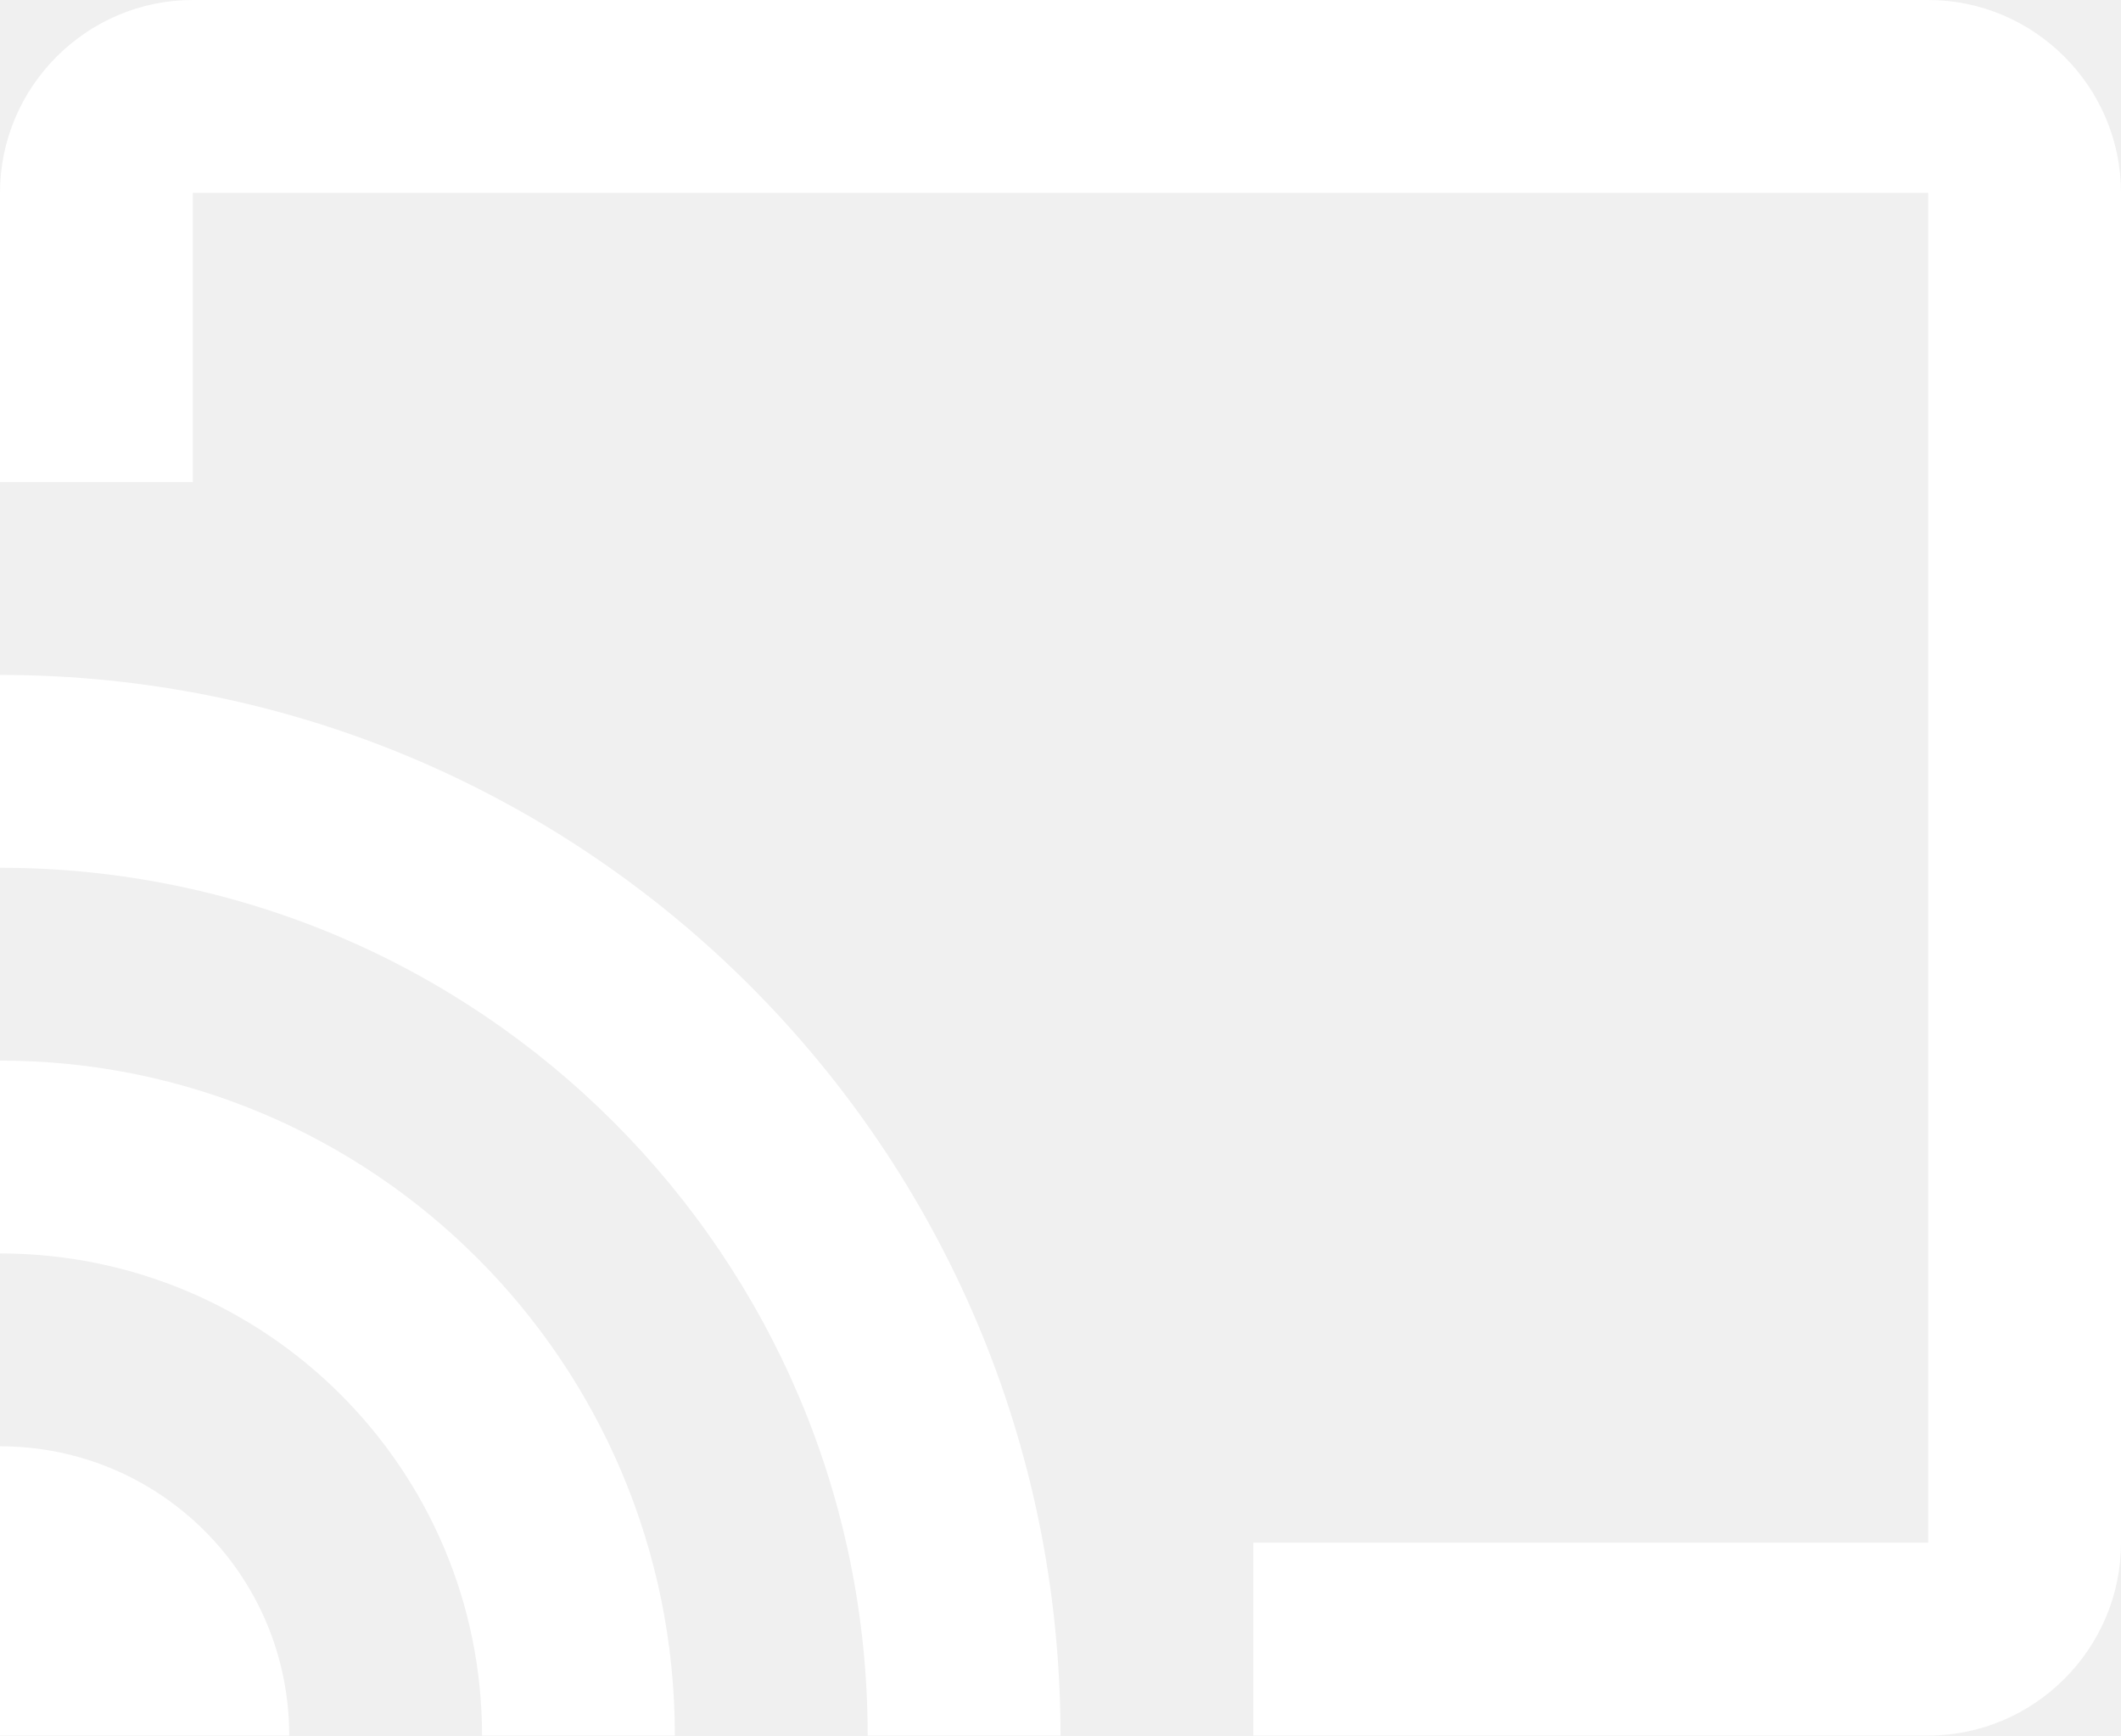
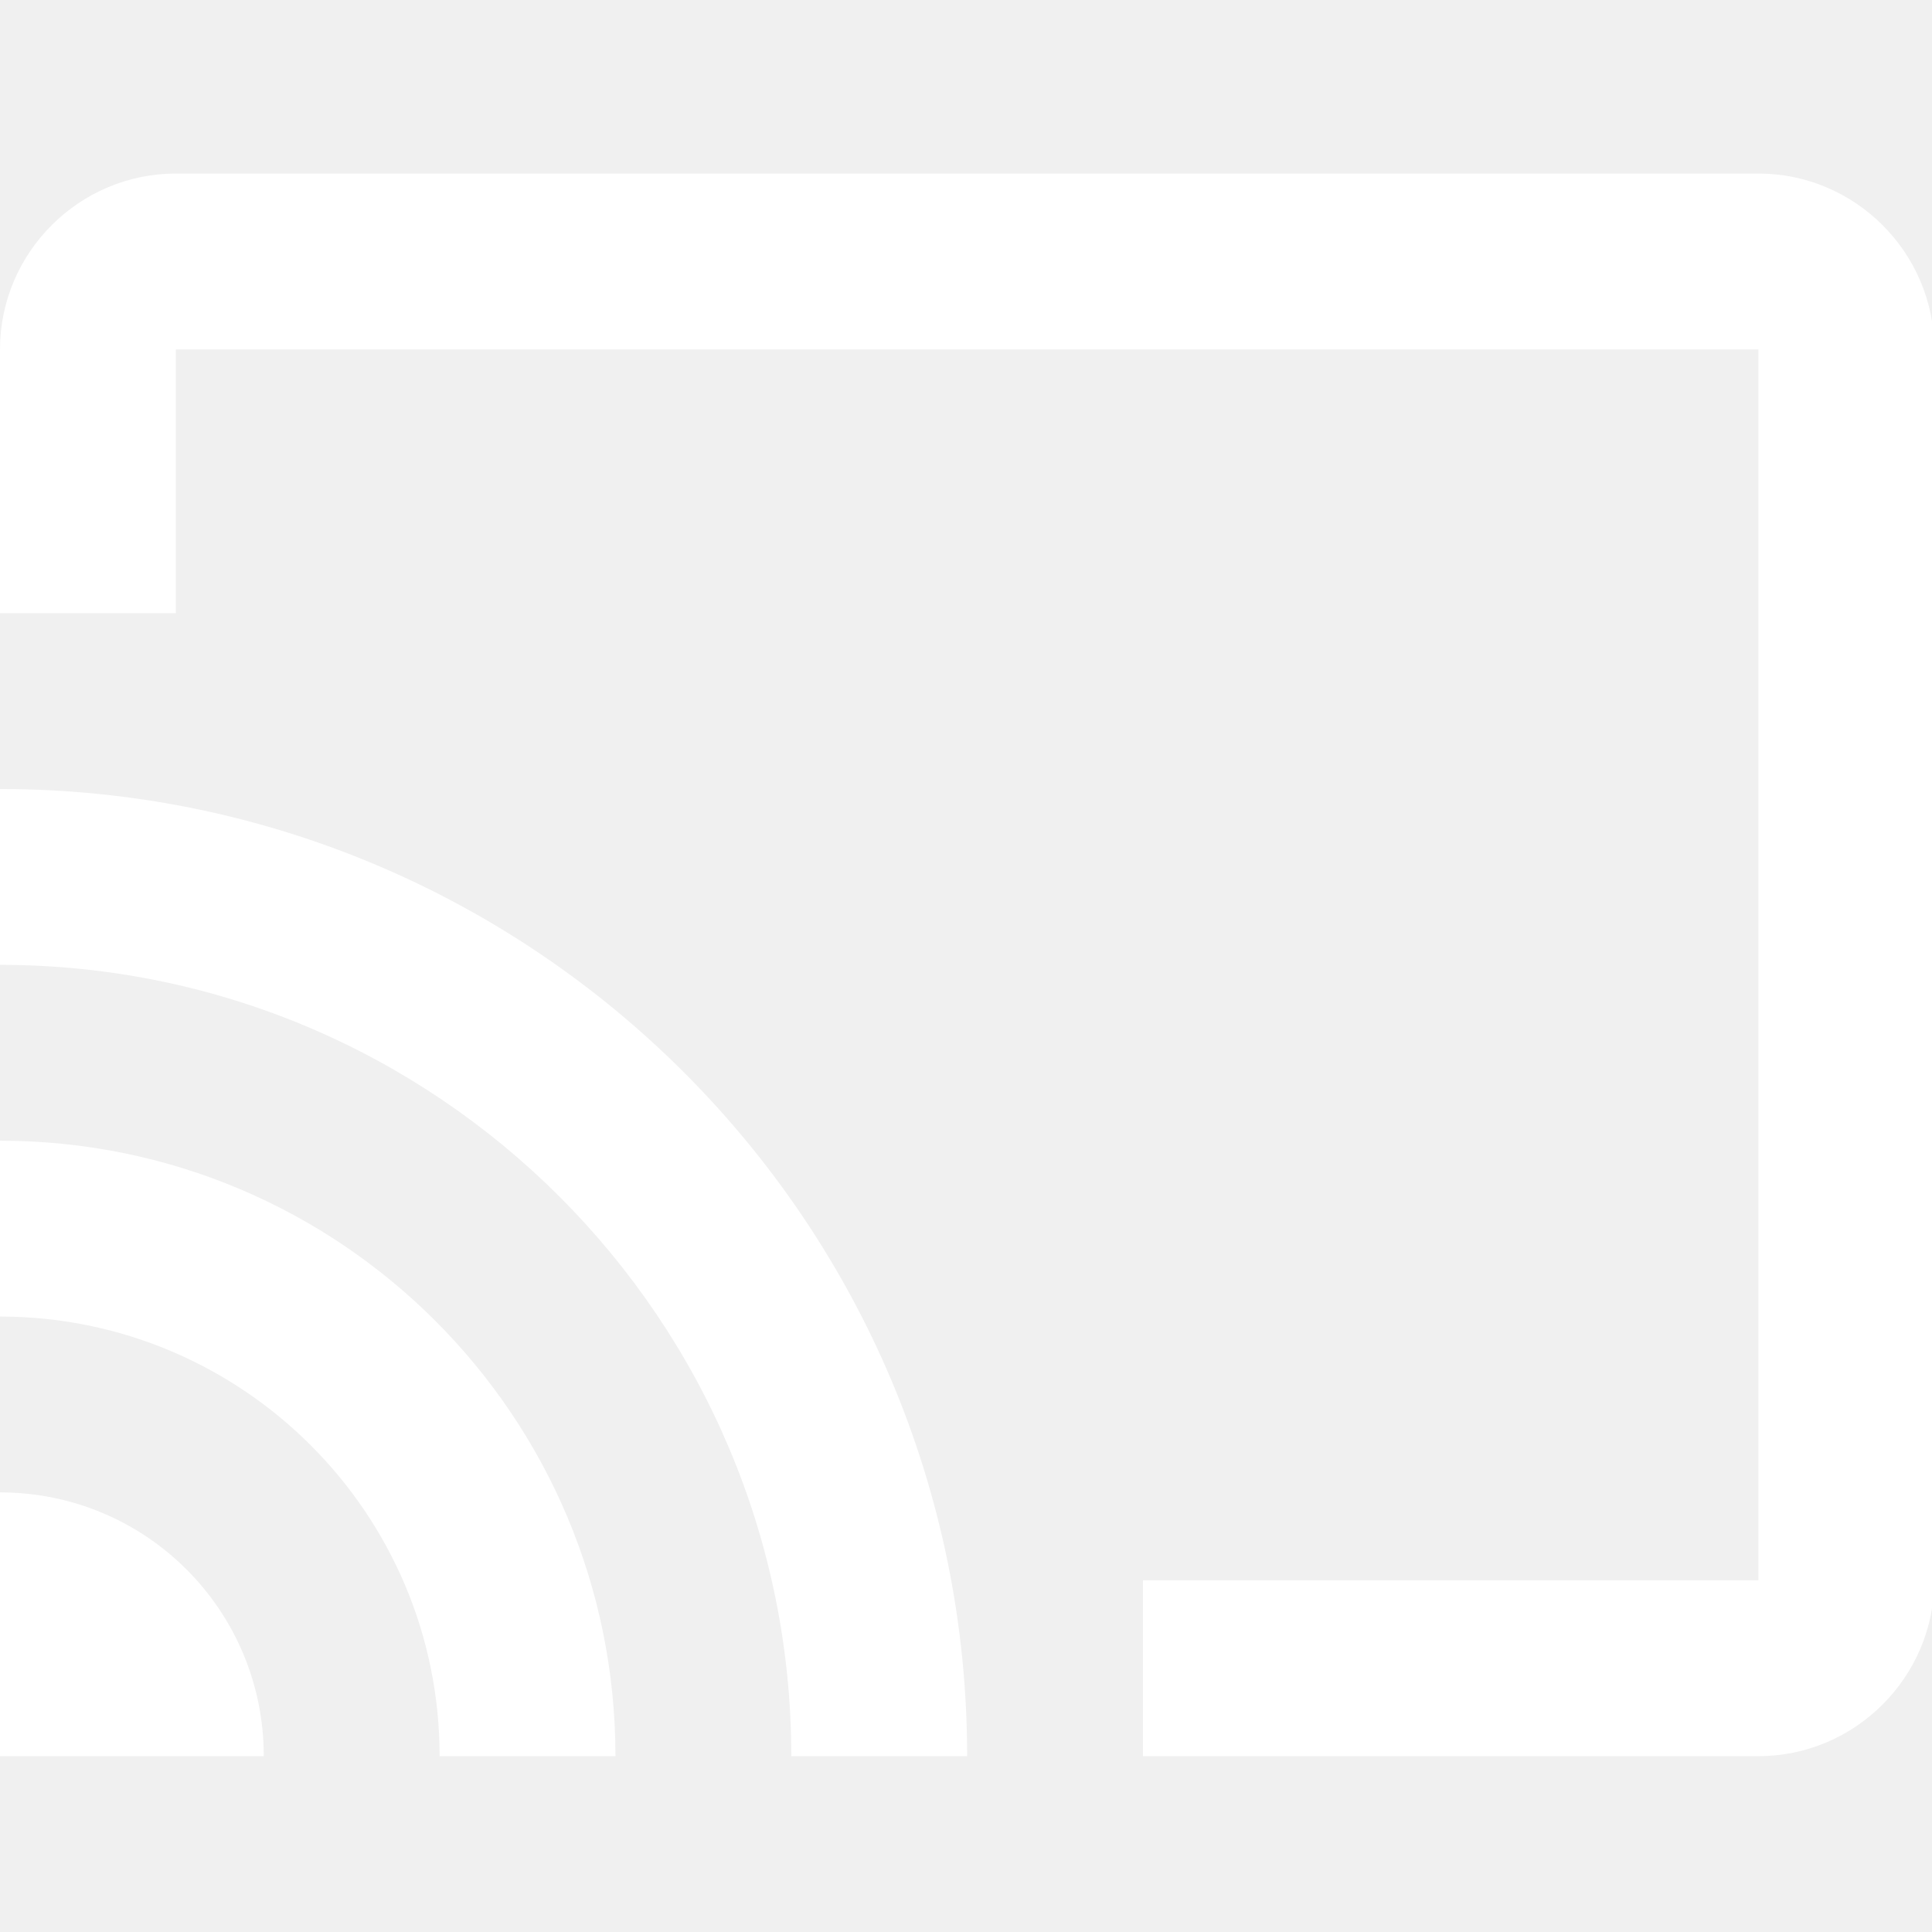
- <svg xmlns="http://www.w3.org/2000/svg" width="220" height="180" viewBox="0 0 22 18" version="1.1" id="svg1">
+ <svg xmlns="http://www.w3.org/2000/svg" width="512" height="512" viewBox="0 0 21.974 21.974" version="1.1" id="svg1">
  <defs id="defs1" />
-   <path d="m 0,15 v 3 h 3 c 0,-1.66 -1.34,-3 -3,-3 z m 0,-4 v 2 c 2.76,0 5,2.24 5,5 h 2 c 0,-3.87 -3.13,-7 -7,-7 z M 0,7 v 2 c 4.97,0 9,4.03 9,9 h 2 C 11,11.92 6.07,7 0,7 Z M 20,0 H 2 C 0.9,0 0,0.9 0,2 V 5 H 2 V 2 h 18 v 14 h -7 v 2 h 7 c 1.1,0 2,-0.9 2,-2 V 2 C 22,0.9 21.1,0 20,0 Z" id="cast" fill="#000000" style="fill-rule:evenodd;stroke:none;stroke-width:1;fill:#ffffff;fill-opacity:1" />
+   <path d="m 0,16.974 v 3 h 3 c 0,-1.66 -1.34,-3 -3,-3 z m 0,-4 v 2 c 2.76,0 5,2.24 5,5 h 2 c 0,-3.87 -3.13,-7 -7,-7 z M 0,8.974 V 10.974 c 4.97,0 9,4.03 9,9 h 2 C 11,13.894 6.07,8.974 0,8.974 Z M 20,1.974 H 2 c -1.1,0 -2,0.9 -2,2 v 3 h 2 v -3 H 20 V 17.974 h -7 v 2 h 7 c 1.1,0 2,-0.9 2,-2 V 3.974 c 0,-1.1 -0.9,-2 -2,-2 z" id="cast" fill="#000000" style="fill:#ffffff;fill-opacity:1;fill-rule:evenodd;stroke:none;stroke-width:1" />
</svg>
